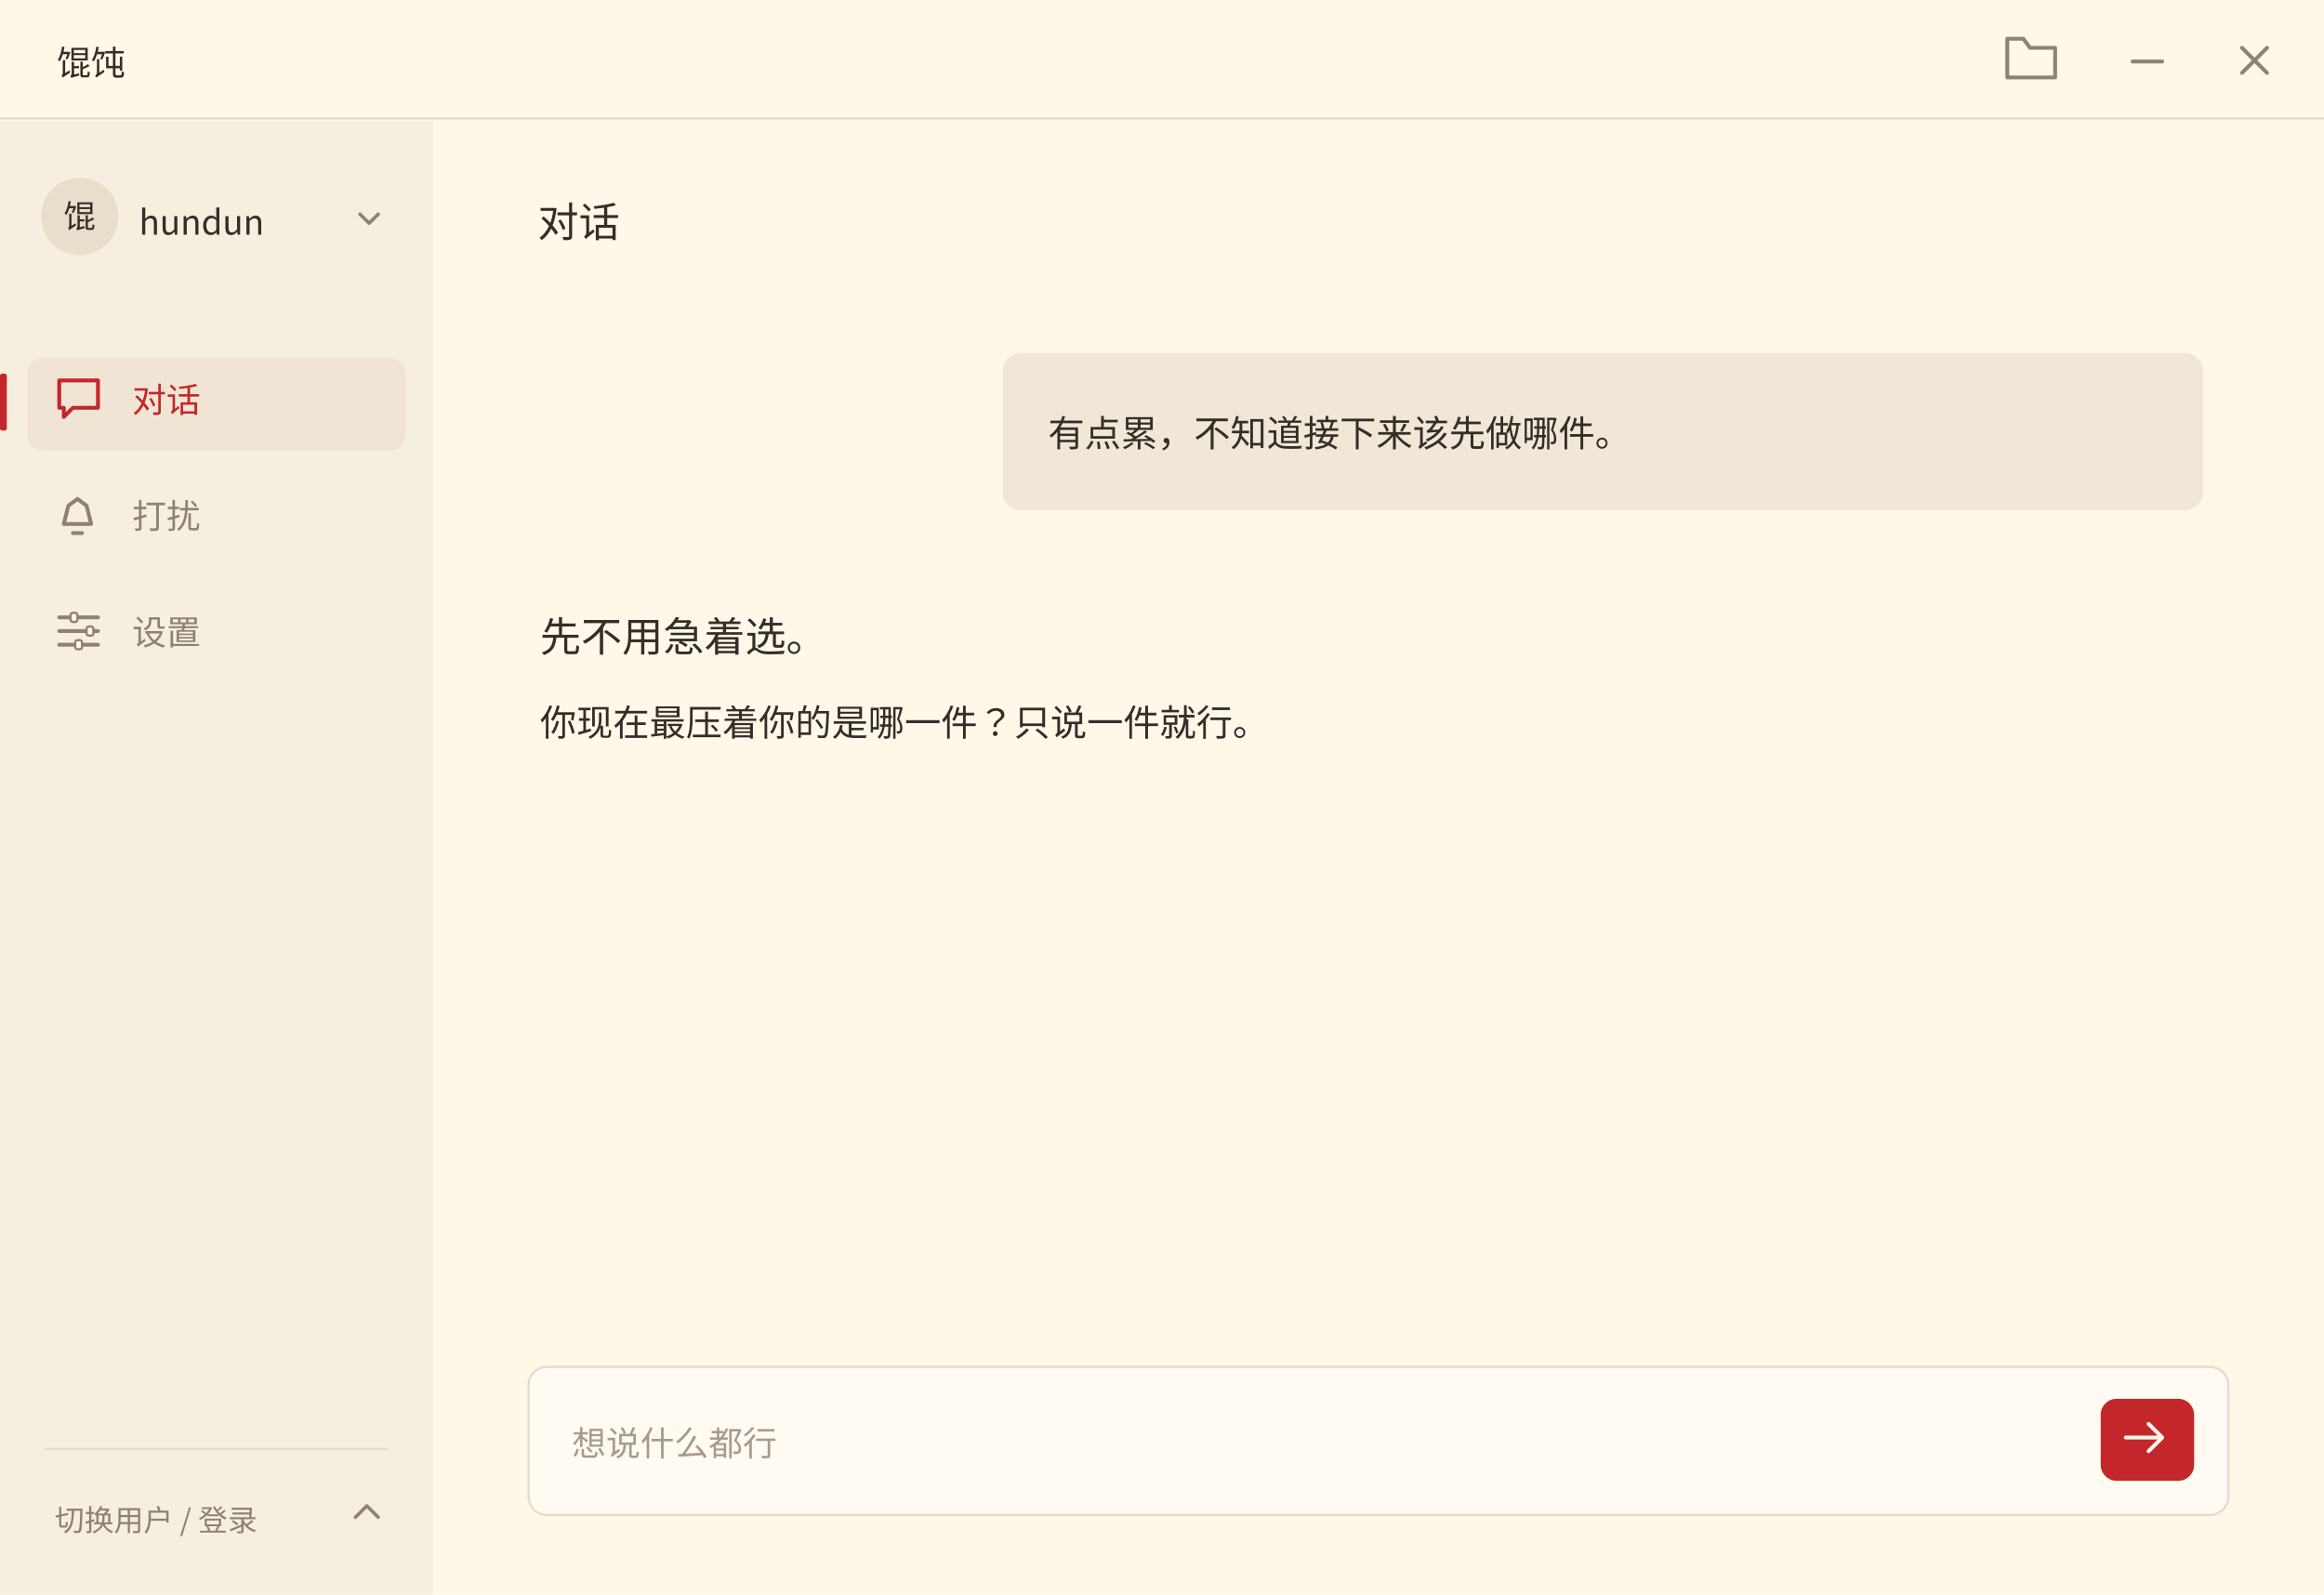
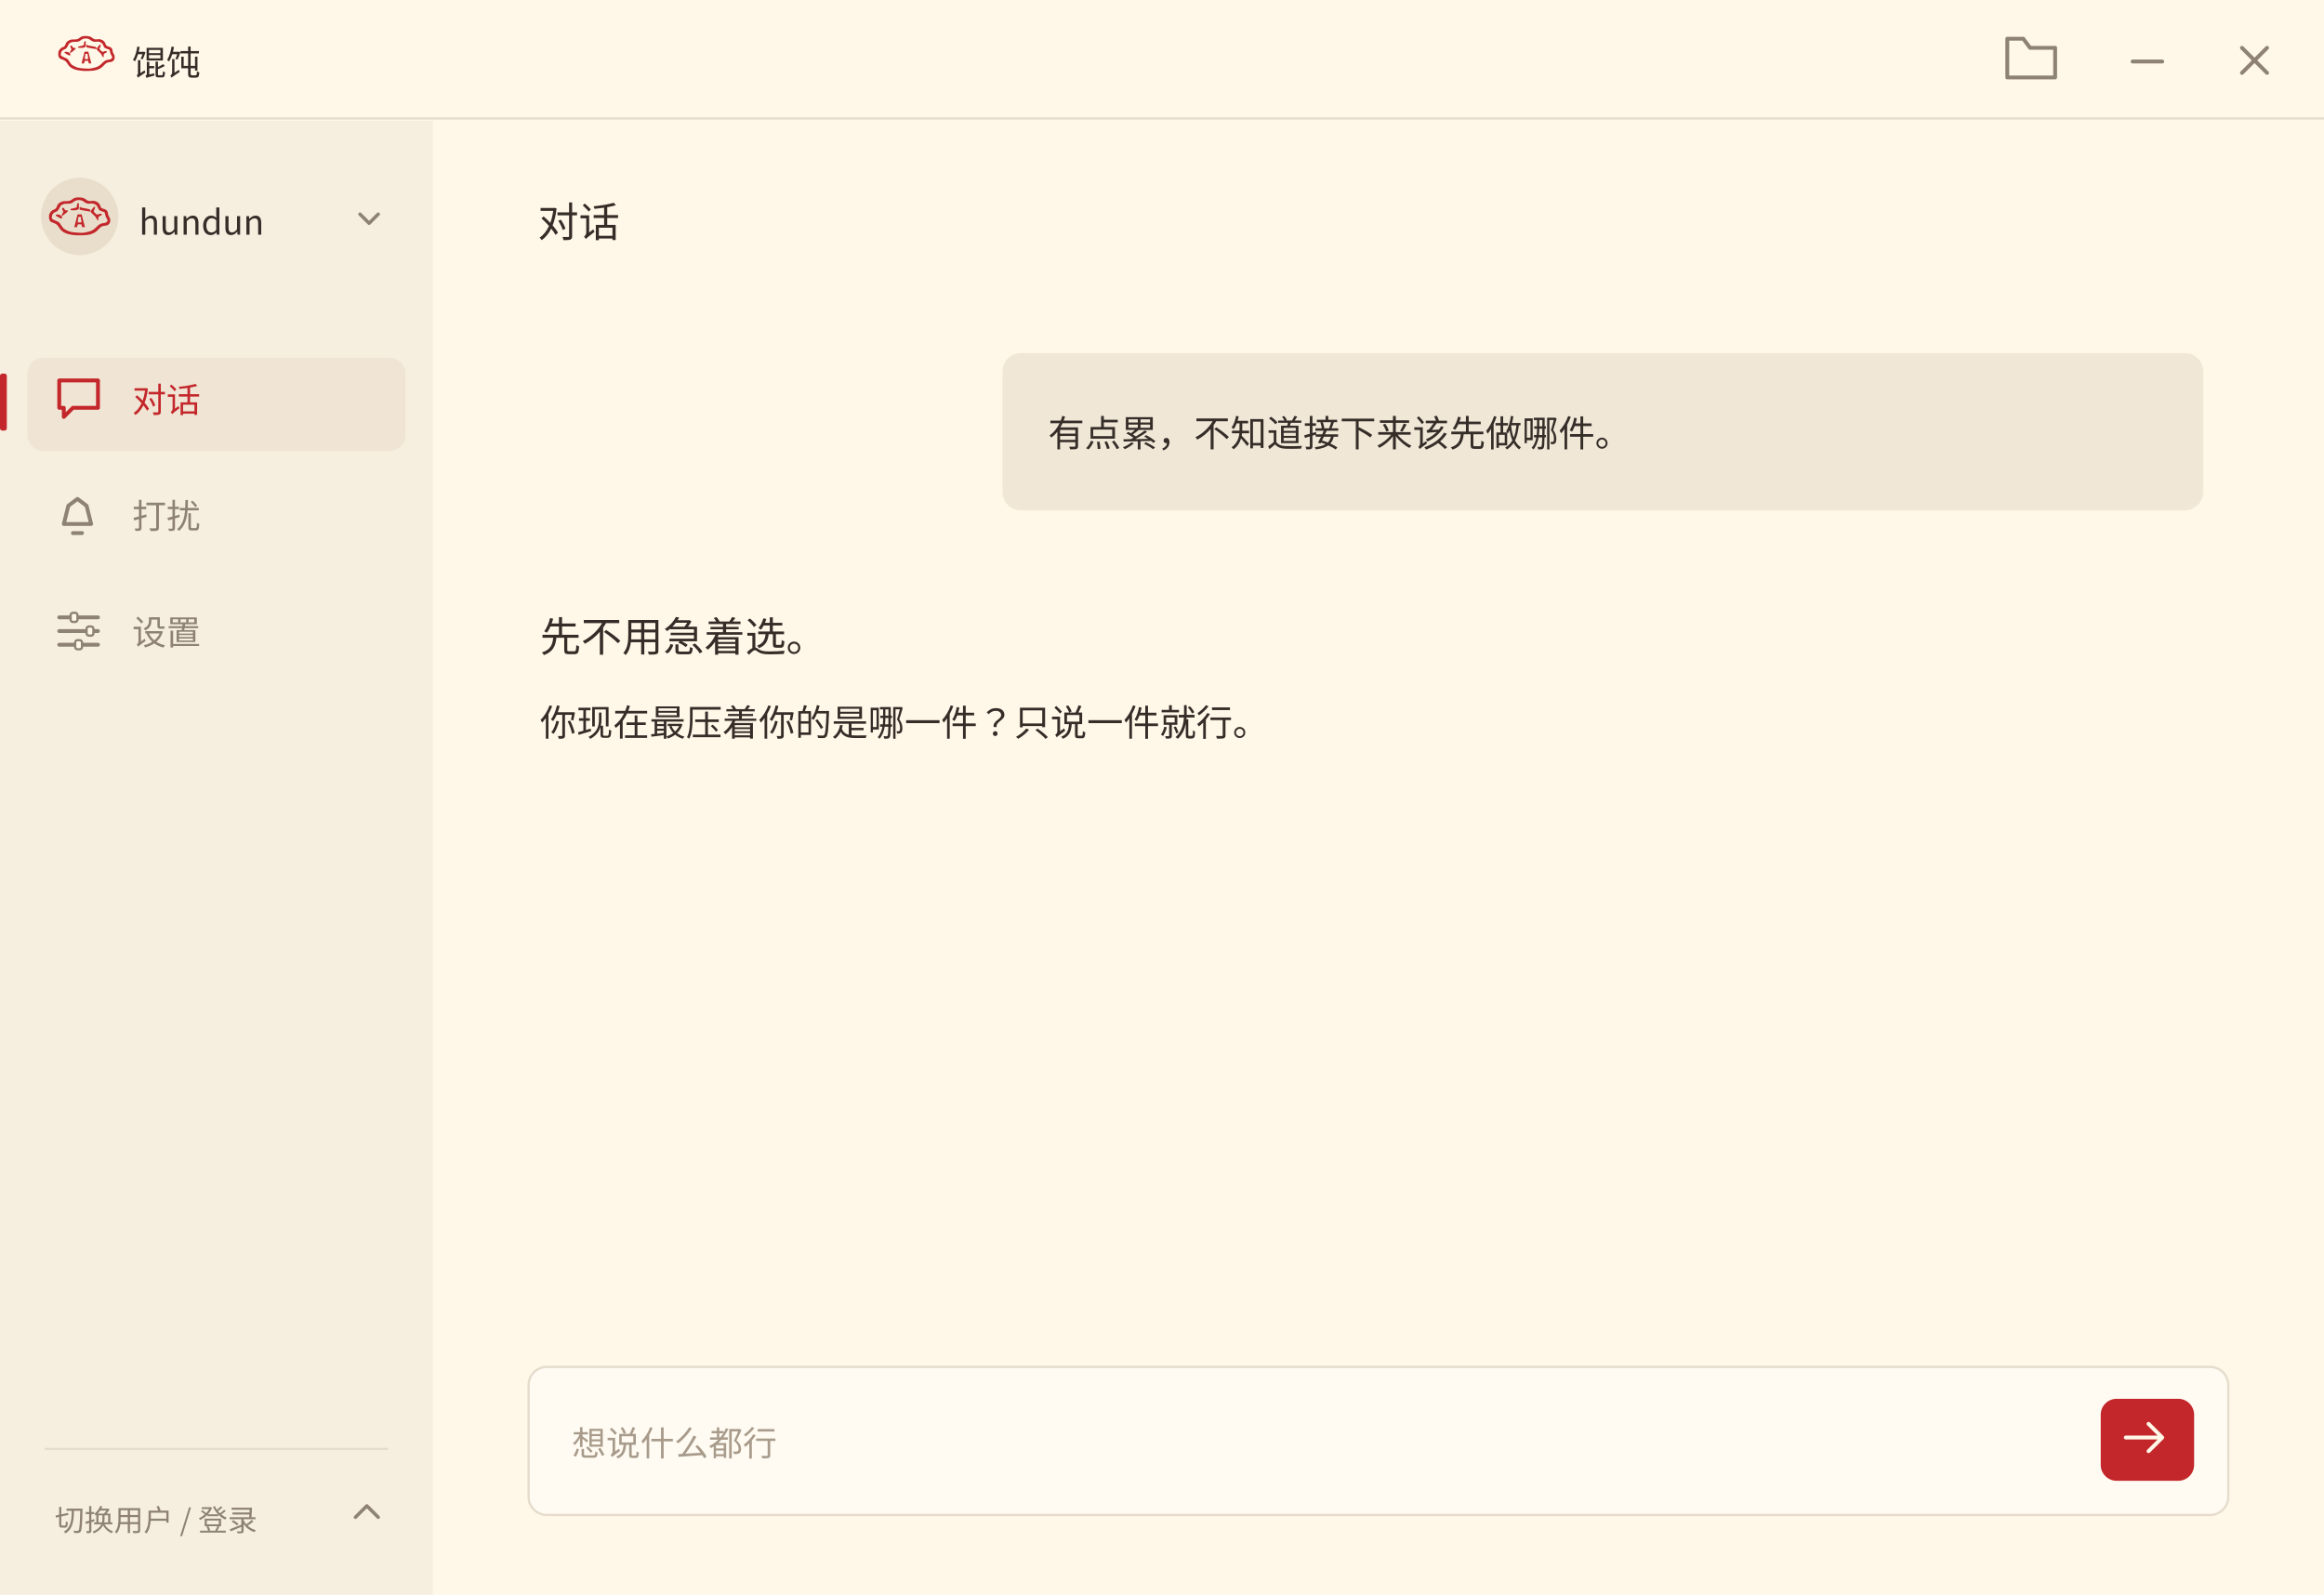
<svg xmlns="http://www.w3.org/2000/svg" width="1020" height="700" viewBox="0 0 1020 700">
  <rect width="1020" height="700" fill="#FFF8E8" />
-   <text x="25" y="33" font-family="Noto Sans CJK JP, sans-serif" font-size="15" font-weight="500" fill="#352D28">馄饨</text>
+   <svg x="25" y="15" width="26" height="17" viewBox="18 58 221 141" preserveAspectRatio="xMidYMid meet" data-logo="title">
+     <path fill-rule="evenodd" fill="#c3272b" d="M122.8 63 C128.1 63 135.4 63.2 141.3 65.2 C147.3 67.2 152.9 73.6 158.5 75.2 C164.1 76.8 170.7 74.5 174.9 74.8 C179 75 180.8 75.7 183.5 76.7 C186.2 77.7 188.9 78.9 191.2 80.8 C193.5 82.6 195.4 84.9 197.4 88 C199.3 91.1 199.5 96.3 202.9 99.2 C206.3 102 214.4 102.9 217.9 105.1 C221.4 107.2 222.7 109.1 224.1 112.1 C225.6 115.1 225 119.1 226.4 123.3 C227.9 127.4 231.8 133 232.8 137 C233.9 141 233.4 144.5 232.8 147.4 C232.3 150.2 231.2 152.3 229.4 154.2 C227.7 156.2 226.6 157.7 222.2 159.3 C217.8 160.8 209.4 160.1 203.3 163.6 C197.1 167 190.8 175.9 185.4 180 C179.9 184.2 176.2 186.1 170.6 188.2 C165 190.3 160.4 191.6 151.7 192.5 C142.9 193.4 128.3 193.8 118.1 193.4 C107.9 192.9 97.9 191.3 90.6 189.6 C83.3 187.9 78.8 185.8 74.2 183.3 C69.6 180.7 67.2 178.9 63 174.4 C58.9 169.9 54.7 160.9 49.3 156.5 C43.8 152 34.2 149.9 30.4 147.7 C26.5 145.5 27.1 145 25.9 143.1 C24.7 141.1 23.6 139.2 23.2 136.2 C22.7 133.2 22.7 128 23.1 125 C23.4 122 23.4 120.9 25.1 118.1 C26.7 115.3 29.5 111.1 32.9 108.3 C36.4 105.5 42.7 104.4 45.8 101.3 C49 98.2 49.8 92.8 51.7 89.7 C53.7 86.6 54.3 85 57.5 82.8 C60.7 80.6 64.8 77.8 70.8 76.5 C76.7 75.2 86.7 76.8 93.2 74.9 C99.6 73.1 104.6 67.5 109.5 65.5 C114.4 63.5 117.5 63.1 122.8 63 Z M111.2 75.7 C107.4 77.6 103.9 82.2 98.3 83.8 C92.7 85.3 82.7 84.4 77.7 85.1 C72.7 85.8 70.8 86.9 68.2 88.2 C65.6 89.5 64.7 89.6 62.2 93 C59.7 96.4 56.9 104.8 53.1 108.6 C49.4 112.5 43 113.6 39.8 116 C36.6 118.5 35.3 120.6 34 123.3 C32.8 125.9 32.3 129.4 32.5 131.9 C32.7 134.3 31.7 135.4 35.2 137.9 C38.7 140.4 49.5 144.5 53.6 146.7 C57.6 149 56.8 147.9 59.6 151.3 C62.4 154.8 67.6 163.7 70.4 167.1 C73.3 170.6 73.3 170.3 76.6 172.3 C80 174.3 85.7 177.5 90.6 179.3 C95.5 181.1 99 182 106.1 182.9 C113.1 183.9 125.3 184.8 132.7 184.8 C140.2 184.8 143.9 184.6 150.8 182.9 C157.7 181.3 166.3 179.6 174 175 C181.8 170.4 190.2 159.4 197.3 155.3 C204.3 151.2 212 151.8 216.2 150.4 C220.3 148.9 220.9 148.3 222.2 146.7 C223.5 145 224.5 143.4 223.7 140.5 C223 137.6 219.3 133.3 217.8 129.3 C216.3 125.3 215.7 119.1 214.6 116.4 C213.4 113.7 214.1 114.7 211 113.2 C207.9 111.6 199.7 110.1 196 106.9 C192.3 103.7 190.9 97.1 188.8 94 C186.7 90.9 186.1 90.1 183.5 88.5 C180.9 86.9 178.2 85 173.2 84.2 C168.1 83.5 159.7 85.7 153.4 84 C147.1 82.3 140.7 75.7 135.3 73.8 C129.9 71.9 125.1 72.2 121.1 72.5 C117.1 72.8 115 73.9 111.2 75.7 Z M177.5 95.7 C179.3 94.2 179.7 95.3 180.3 95.7 C180.9 96.2 181.9 95.9 181.3 98.3 C180.8 100.8 177.5 107.9 176.9 110.4 C176.2 112.8 175.6 111 177.4 112.9 C179.3 114.9 184.5 120.9 187.8 122 C191.1 123.1 194.5 119.6 197.3 119.4 C200 119.2 203.3 119.9 204.3 120.7 C205.3 121.5 205.2 122.6 203.3 124.1 C201.5 125.7 195.1 127.3 193.3 130.2 C191.4 133 192.9 139.8 192.1 141.5 C191.3 143.2 190.5 142.7 188.7 140.5 C186.8 138.4 184.7 132.6 181.3 128.4 C177.8 124.3 170.2 118.5 167.9 115.5 C165.6 112.5 167.1 112.1 167.4 110.4 C167.6 108.6 167.8 107.6 169.5 105.2 C171.2 102.8 175.7 97.3 177.5 95.7 Z M129 95.7 C130.2 95.1 130.4 97.4 135.3 98.6 C140.2 99.8 153.7 101.6 158.5 102.9 C163.4 104.1 163.4 104.8 164.6 106.1 C165.9 107.3 166.2 109.5 165.9 110.4 C165.6 111.3 168.6 112.3 162.8 111.5 C157.1 110.8 137.4 107.5 131.6 106.1 C125.9 104.6 128.6 104.3 128.1 102.6 C127.7 100.9 127.8 96.4 129 95.7 Z M122 82.8 C122.9 82.1 123.8 82.4 124.4 82.8 C124.9 83.3 125.2 82.5 125.4 85.4 C125.6 88.3 125.8 96.9 125.5 100 C125.1 103.2 125.2 103 123.3 104.2 C121.3 105.4 118 106.9 113.8 107.3 C109.6 107.8 100.8 107.4 98.1 106.9 C95.3 106.4 97 105.2 97.2 104.3 C97.4 103.5 95.9 103.2 99.2 102 C102.5 100.9 113.6 99.9 116.9 97.5 C120.3 95 118.3 89.6 119.1 87.1 C120 84.7 121.1 83.5 122 82.8 Z M68.8 99.2 C69.7 98.6 71.6 98.4 73.4 99.7 C75.1 101 77.2 105.9 79.4 107.2 C81.5 108.5 84.9 107.2 86.3 107.6 C87.6 108 87.7 108.5 87.5 109.5 C87.3 110.5 88 111 84.9 113.8 C81.9 116.6 72 124.3 69.1 126.2 C66.1 128.1 67.5 125.8 67.1 125 C66.8 124.2 66.3 123.6 67 121.5 C67.8 119.5 71.6 116 71.8 112.9 C71.9 109.9 68.4 105.8 67.9 103.5 C67.4 101.2 67.9 99.8 68.8 99.2 Z M47.7 122.4 C49.2 121.9 52.9 121.7 55.3 122.1 C57.7 122.5 60.2 123.4 62.2 124.6 C64.2 125.8 66.5 127.6 67.3 129.3 C68.2 131 68.1 133.7 67.3 134.7 C66.6 135.7 66.3 136.6 63 135.3 C59.7 134 50.3 128.7 47.6 127 C44.8 125.3 46.3 125.8 46.4 125 C46.4 124.2 46.2 122.9 47.7 122.4 Z" />
+     <path fill-rule="evenodd" fill="#c3272b" d="M109.7 165.5L121 121.5L135 121.5L146.3 165.5L137.2 165.5L133.9 155.6L122.1 155.6L118.8 165.5Z M124 130L132 130L134.6 149L121.4 149Z" />
+   </svg>
+   <text x="58" y="33" font-family="Noto Sans CJK JP, sans-serif" font-size="15" font-weight="500" fill="#352D28">馄饨</text>
  <polyline points="881,21 881,17 888,17 891,21 902,21 902,34 881,34 881,21" fill="none" stroke="#8E8275" stroke-width="1.7" stroke-linecap="round" stroke-linejoin="round" />
  <polyline points="936,27 949,27" fill="none" stroke="#8E8275" stroke-width="1.7" stroke-linecap="round" stroke-linejoin="round" />
  <polyline points="984,21 995,32" fill="none" stroke="#8E8275" stroke-width="1.7" stroke-linecap="round" stroke-linejoin="round" />
  <polyline points="995,21 984,32" fill="none" stroke="#8E8275" stroke-width="1.7" stroke-linecap="round" stroke-linejoin="round" />
  <polyline points="0,52 1020,52" fill="none" stroke="#E5DCCD" stroke-width="1" stroke-linecap="round" stroke-linejoin="round" />
  <rect x="0" y="53" width="190" height="647" rx="0" fill="#F6EFDF" stroke="none" />
  <circle cx="35" cy="95" r="17" fill="#E9DECB" />
-   <text x="28" y="100" font-family="Noto Sans CJK JP, sans-serif" font-size="14" font-weight="400" fill="#352D28">馄</text>
+   <svg x="20" y="86" width="30" height="18" viewBox="18 58 221 141" preserveAspectRatio="xMidYMid meet" data-logo="avatar">
+     <path fill-rule="evenodd" fill="#c3272b" d="M122.8 63 C128.1 63 135.4 63.2 141.3 65.2 C147.3 67.2 152.9 73.6 158.5 75.2 C164.1 76.8 170.7 74.5 174.9 74.8 C179 75 180.8 75.7 183.5 76.7 C186.2 77.7 188.9 78.9 191.2 80.8 C193.5 82.6 195.4 84.9 197.4 88 C199.3 91.1 199.5 96.3 202.9 99.2 C206.3 102 214.4 102.9 217.9 105.1 C221.4 107.2 222.7 109.1 224.1 112.1 C225.6 115.1 225 119.1 226.4 123.3 C227.9 127.4 231.8 133 232.8 137 C233.9 141 233.4 144.5 232.8 147.4 C232.3 150.2 231.2 152.3 229.4 154.2 C227.7 156.2 226.6 157.7 222.2 159.3 C217.8 160.8 209.4 160.1 203.3 163.6 C197.1 167 190.8 175.9 185.4 180 C179.9 184.2 176.2 186.1 170.6 188.2 C165 190.3 160.4 191.6 151.7 192.5 C142.9 193.4 128.3 193.8 118.1 193.4 C107.9 192.9 97.9 191.3 90.6 189.6 C83.3 187.9 78.8 185.8 74.2 183.3 C69.6 180.7 67.2 178.9 63 174.4 C58.9 169.9 54.7 160.9 49.3 156.5 C43.8 152 34.2 149.9 30.4 147.7 C26.5 145.5 27.1 145 25.9 143.1 C24.7 141.1 23.6 139.2 23.2 136.2 C22.7 133.2 22.7 128 23.1 125 C23.4 122 23.4 120.9 25.1 118.1 C26.7 115.3 29.5 111.1 32.9 108.3 C36.4 105.5 42.7 104.4 45.8 101.3 C49 98.2 49.8 92.8 51.7 89.7 C53.7 86.6 54.3 85 57.5 82.8 C60.7 80.6 64.8 77.8 70.8 76.5 C76.7 75.2 86.7 76.8 93.2 74.9 C99.6 73.1 104.6 67.5 109.5 65.5 C114.4 63.5 117.5 63.1 122.8 63 Z M111.2 75.7 C107.4 77.6 103.9 82.2 98.3 83.8 C92.7 85.3 82.7 84.4 77.7 85.1 C72.7 85.8 70.8 86.9 68.2 88.2 C65.6 89.5 64.7 89.6 62.2 93 C59.7 96.4 56.9 104.8 53.1 108.6 C49.4 112.5 43 113.6 39.8 116 C36.6 118.5 35.3 120.6 34 123.3 C32.8 125.9 32.3 129.4 32.5 131.9 C32.7 134.3 31.7 135.4 35.2 137.9 C38.7 140.4 49.5 144.5 53.6 146.7 C57.6 149 56.8 147.9 59.6 151.3 C62.4 154.8 67.6 163.7 70.4 167.1 C73.3 170.6 73.3 170.3 76.6 172.3 C80 174.3 85.7 177.5 90.6 179.3 C95.5 181.1 99 182 106.1 182.9 C113.1 183.9 125.3 184.8 132.7 184.8 C140.2 184.8 143.9 184.6 150.8 182.9 C157.7 181.3 166.3 179.6 174 175 C181.8 170.4 190.2 159.4 197.3 155.3 C204.3 151.2 212 151.8 216.2 150.4 C220.3 148.9 220.9 148.3 222.2 146.7 C223.5 145 224.5 143.4 223.7 140.5 C223 137.6 219.3 133.3 217.8 129.3 C216.3 125.3 215.7 119.1 214.6 116.4 C213.4 113.7 214.1 114.7 211 113.2 C207.9 111.6 199.7 110.1 196 106.9 C192.3 103.7 190.9 97.1 188.8 94 C186.7 90.9 186.1 90.1 183.5 88.5 C180.9 86.9 178.2 85 173.2 84.2 C168.1 83.5 159.7 85.7 153.4 84 C147.1 82.3 140.7 75.7 135.3 73.8 C129.9 71.9 125.1 72.2 121.1 72.5 C117.1 72.8 115 73.9 111.2 75.7 Z M177.5 95.7 C179.3 94.2 179.7 95.3 180.3 95.7 C180.9 96.2 181.9 95.9 181.3 98.3 C180.8 100.8 177.5 107.9 176.9 110.4 C176.2 112.8 175.6 111 177.4 112.9 C179.3 114.9 184.5 120.9 187.8 122 C191.1 123.1 194.5 119.6 197.3 119.4 C200 119.2 203.3 119.9 204.3 120.7 C205.3 121.5 205.2 122.6 203.3 124.1 C201.5 125.7 195.1 127.3 193.3 130.2 C191.4 133 192.9 139.8 192.1 141.5 C191.3 143.2 190.5 142.7 188.7 140.5 C186.8 138.4 184.7 132.6 181.3 128.4 C177.8 124.3 170.2 118.5 167.9 115.5 C165.6 112.5 167.1 112.1 167.4 110.4 C167.6 108.6 167.8 107.6 169.5 105.2 C171.2 102.8 175.7 97.3 177.5 95.7 Z M129 95.7 C130.2 95.1 130.4 97.4 135.3 98.6 C140.2 99.8 153.7 101.6 158.5 102.9 C163.4 104.1 163.4 104.8 164.6 106.1 C165.9 107.3 166.2 109.5 165.9 110.4 C165.6 111.3 168.6 112.3 162.8 111.5 C157.1 110.8 137.4 107.5 131.6 106.1 C125.9 104.6 128.6 104.3 128.1 102.6 C127.7 100.9 127.8 96.4 129 95.7 Z M122 82.8 C122.9 82.1 123.8 82.4 124.4 82.8 C124.9 83.3 125.2 82.5 125.4 85.4 C125.6 88.3 125.8 96.9 125.5 100 C125.1 103.2 125.2 103 123.3 104.2 C121.3 105.4 118 106.9 113.8 107.3 C109.6 107.8 100.8 107.4 98.1 106.9 C95.3 106.4 97 105.2 97.2 104.3 C97.4 103.5 95.9 103.2 99.2 102 C102.5 100.9 113.6 99.9 116.9 97.5 C120.3 95 118.3 89.6 119.1 87.1 C120 84.7 121.1 83.5 122 82.8 Z M68.8 99.2 C69.7 98.6 71.6 98.4 73.4 99.7 C75.1 101 77.2 105.9 79.4 107.2 C81.5 108.5 84.9 107.2 86.3 107.6 C87.6 108 87.7 108.5 87.5 109.5 C87.3 110.5 88 111 84.9 113.8 C81.9 116.6 72 124.3 69.1 126.2 C66.1 128.1 67.5 125.8 67.1 125 C66.8 124.2 66.3 123.6 67 121.5 C67.8 119.5 71.6 116 71.8 112.9 C71.9 109.9 68.4 105.8 67.9 103.5 C67.4 101.2 67.9 99.8 68.8 99.2 Z M47.7 122.4 C49.2 121.9 52.9 121.7 55.3 122.1 C57.7 122.5 60.2 123.4 62.2 124.6 C64.2 125.8 66.5 127.6 67.3 129.3 C68.2 131 68.1 133.7 67.3 134.7 C66.6 135.7 66.3 136.6 63 135.3 C59.7 134 50.3 128.7 47.6 127 C44.8 125.3 46.3 125.8 46.4 125 C46.4 124.2 46.2 122.9 47.7 122.4 Z" />
+     <path fill-rule="evenodd" fill="#c3272b" d="M109.7 165.5L121 121.5L135 121.5L146.3 165.5L137.2 165.5L133.9 155.6L122.1 155.6L118.8 165.5Z M124 130L132 130L134.6 149L121.4 149Z" />
+   </svg>
  <text x="61" y="103" font-family="Noto Sans CJK JP, sans-serif" font-size="15" font-weight="500" fill="#352D28">hundun</text>
  <polyline points="158,94 162,98 166,94" fill="none" stroke="#8E8275" stroke-width="1.5" stroke-linecap="round" stroke-linejoin="round" />
  <rect x="12" y="157" width="166" height="41" rx="7" fill="#F0E5D4" stroke="none" />
  <rect x="0" y="164" width="3" height="25" rx="1" fill="#C3272B" stroke="none" />
  <polyline points="26,167 43,167 43,179 32,179 28,183 28,179 26,179 26,167" fill="none" stroke="#C3272B" stroke-width="1.7" stroke-linecap="round" stroke-linejoin="round" />
  <text x="58" y="181" font-family="Noto Sans CJK JP, sans-serif" font-size="15" font-weight="500" fill="#C3272B">对话</text>
  <polyline points="28,230 30,222 34,219 38,222 40,230 28,230" fill="none" stroke="#8E8275" stroke-width="1.7" stroke-linecap="round" stroke-linejoin="round" />
  <polyline points="32,234 36,234" fill="none" stroke="#8E8275" stroke-width="1.7" stroke-linecap="round" stroke-linejoin="round" />
  <text x="58" y="232" font-family="Noto Sans CJK JP, sans-serif" font-size="15" font-weight="400" fill="#8E8275">打扰</text>
  <polyline points="26,271 43,271" fill="none" stroke="#8E8275" stroke-width="1.7" stroke-linecap="round" stroke-linejoin="round" />
  <rect x="31" y="269" width="3" height="4" rx="1" fill="#FFF8E8" stroke="#8E8275" />
  <polyline points="26,277 43,277" fill="none" stroke="#8E8275" stroke-width="1.7" stroke-linecap="round" stroke-linejoin="round" />
  <rect x="38" y="275" width="3" height="4" rx="1" fill="#FFF8E8" stroke="#8E8275" />
  <polyline points="26,283 43,283" fill="none" stroke="#8E8275" stroke-width="1.7" stroke-linecap="round" stroke-linejoin="round" />
  <rect x="33" y="281" width="3" height="4" rx="1" fill="#FFF8E8" stroke="#8E8275" />
  <text x="58" y="283" font-family="Noto Sans CJK JP, sans-serif" font-size="15" font-weight="400" fill="#8E8275">设置</text>
  <polyline points="20,636 170,636" fill="none" stroke="#E5DCCD" stroke-width="1" stroke-linecap="round" stroke-linejoin="round" />
  <text x="24" y="672" font-family="Noto Sans CJK JP, sans-serif" font-size="13" font-weight="400" fill="#8E8275">切换用户 / 登录</text>
  <polyline points="166,666 161,661 156,666" fill="none" stroke="#8E8275" stroke-width="1.5" stroke-linecap="round" stroke-linejoin="round" />
  <text x="236" y="104" font-family="Noto Sans CJK JP, sans-serif" font-size="18" font-weight="500" fill="#352D28">对话</text>
  <rect x="440" y="155" width="527" height="69" rx="8" fill="#F0E7D7" stroke="none" />
  <text x="460" y="196" font-family="Noto Sans CJK JP, sans-serif" font-size="16" font-weight="400" fill="#352D28">有点累，不知道接下来该先做哪件。</text>
  <text x="237" y="286" font-family="Noto Sans CJK JP, sans-serif" font-size="18" font-weight="500" fill="#352D28">先不用急着选。</text>
  <text x="237" y="323" font-family="Noto Sans CJK JP, sans-serif" font-size="16" font-weight="400" fill="#352D28">你现在最压着你的是哪一件？只说一件就行。</text>
  <rect x="232" y="600" width="746" height="65" rx="8" fill="#FFFBF2" stroke="#E5DCCD" />
  <text x="251" y="639" font-family="Noto Sans CJK JP, sans-serif" font-size="15" font-weight="400" fill="#A89B8B">想说什么都行</text>
  <rect x="922" y="614" width="41" height="36" rx="7" fill="#C3272B" stroke="none" />
  <polyline points="933,631 949,631 943,625 949,631 943,637" fill="none" stroke="#FFF8E8" stroke-width="1.7" stroke-linecap="round" stroke-linejoin="round" />
</svg>
